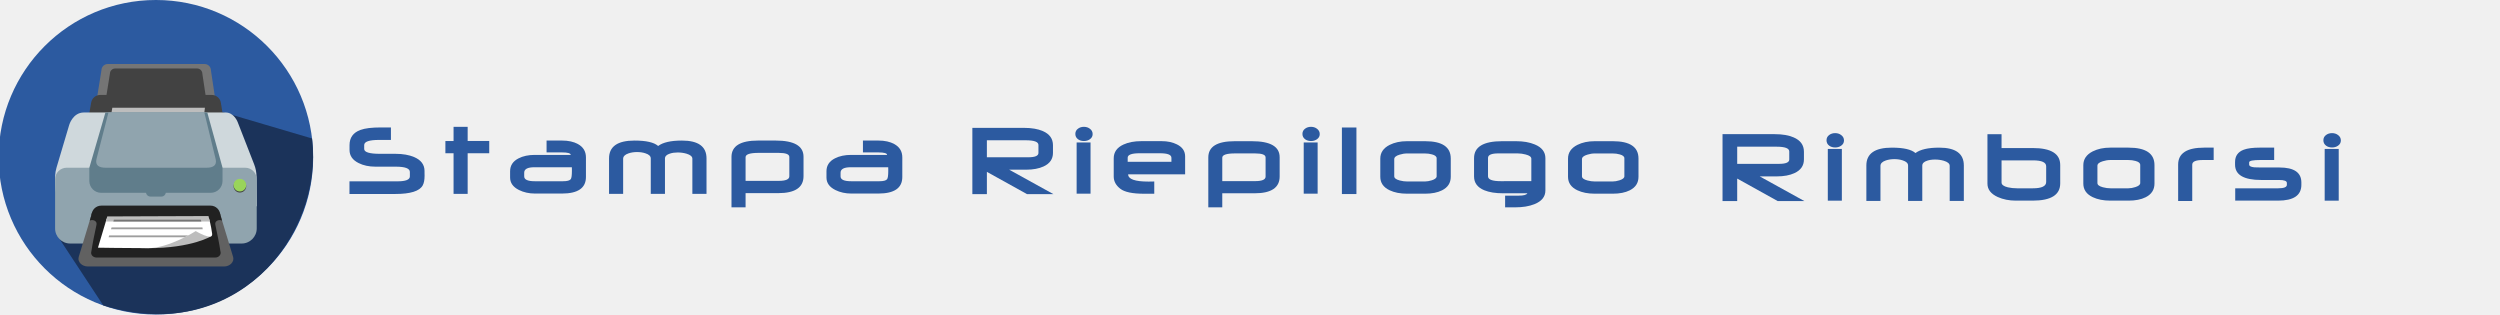
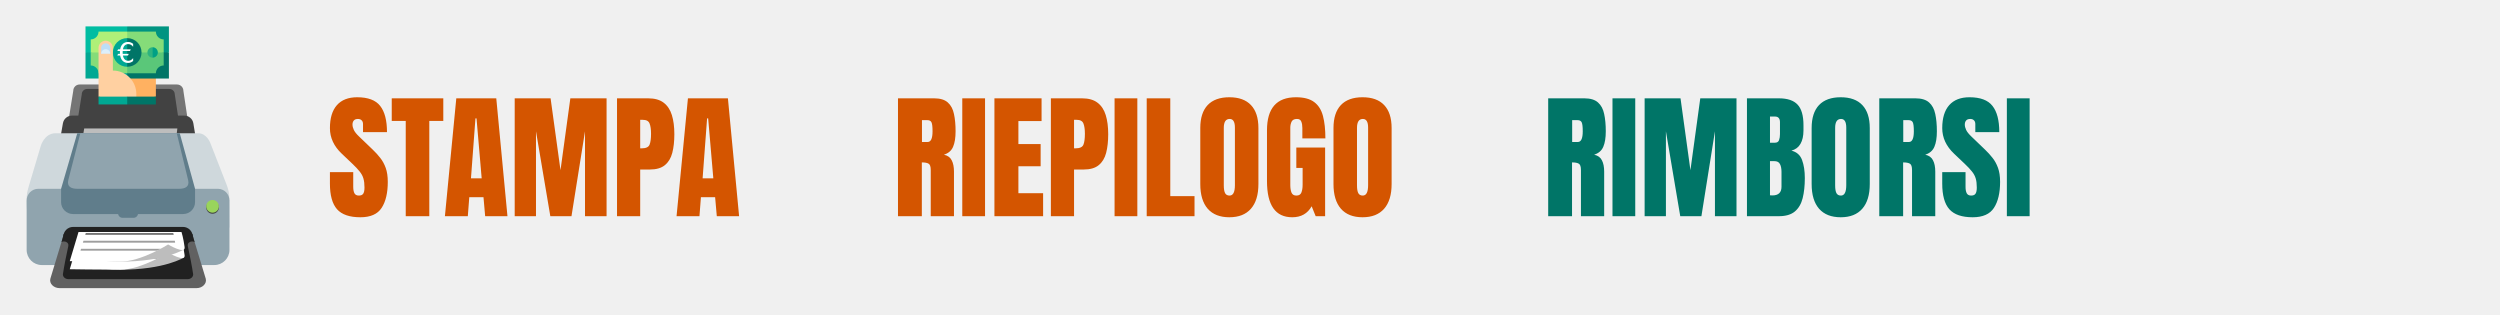
<svg xmlns="http://www.w3.org/2000/svg" version="1.1" id="Layer_1" x="0px" y="0px" viewBox="0 0 620 78" xml:space="preserve" width="620" height="78">
  <defs id="defs53">










	
	






		
		
		
	
	
	
</defs>
  <g id="g20">
</g>
  <g id="g22">
</g>
  <g id="g24">
</g>
  <g id="g26">
</g>
  <g id="g28">
</g>
  <g id="g30">
</g>
  <g id="g32">
</g>
  <g id="g34">
</g>
  <g id="g36">
</g>
  <g id="g38">
</g>
  <g id="g40">
</g>
  <g id="g42">
</g>
  <g id="g44">
</g>
  <g id="g46">
</g>
  <g id="g48">
</g>
  <g id="g20-0" transform="translate(-244.0268,19.04047)">
</g>
  <g id="g22-6" transform="translate(-244.0268,19.04047)">
</g>
  <g id="g24-1" transform="translate(-244.0268,19.04047)">
</g>
  <g id="g26-5" transform="translate(-244.0268,19.04047)">
</g>
  <g id="g28-5" transform="translate(-244.0268,19.04047)">
</g>
  <g id="g30-4" transform="translate(-244.0268,19.04047)">
</g>
  <g id="g32-7" transform="translate(-244.0268,19.04047)">
</g>
  <g id="g34-6" transform="translate(-244.0268,19.04047)">
</g>
  <g id="g36-5" transform="translate(-244.0268,19.04047)">
</g>
  <g id="g38-6" transform="translate(-244.0268,19.04047)">
</g>
  <g id="g40-9" transform="translate(-244.0268,19.04047)">
</g>
  <g id="g42-3" transform="translate(-244.0268,19.04047)">
</g>
  <g id="g44-7" transform="translate(-244.0268,19.04047)">
</g>
  <g id="g46-4" transform="translate(-244.0268,19.04047)">
</g>
  <g id="g48-5" transform="translate(-244.0268,19.04047)">
</g>
  <g id="g714" transform="translate(-894.2812,-113.6921)">
</g>
  <g id="g716" transform="translate(-894.2812,-113.6921)">
</g>
  <g id="g718" transform="translate(-894.2812,-113.6921)">
</g>
  <g id="g720" transform="translate(-894.2812,-113.6921)">
</g>
  <g id="g722" transform="translate(-894.2812,-113.6921)">
</g>
  <g id="g724" transform="translate(-894.2812,-113.6921)">
</g>
  <g id="g726" transform="translate(-894.2812,-113.6921)">
</g>
  <g id="g728" transform="translate(-894.2812,-113.6921)">
</g>
  <g id="g730" transform="translate(-894.2812,-113.6921)">
</g>
  <g id="g732" transform="translate(-894.2812,-113.6921)">
</g>
  <g id="g734" transform="translate(-894.2812,-113.6921)">
</g>
  <g id="g736" transform="translate(-894.2812,-113.6921)">
</g>
  <g id="g738" transform="translate(-894.2812,-113.6921)">
</g>
  <g id="g740" transform="translate(-894.2812,-113.6921)">
</g>
  <g id="g742" transform="translate(-894.2812,-113.6921)">
</g>
  <g id="g1601" transform="matrix(0.2206204,0,0,0.2206204,-168.8953,20.19844)">
</g>
  <g id="g1603" transform="matrix(0.2206204,0,0,0.2206204,-168.8953,20.19844)">
</g>
  <g id="g1605" transform="matrix(0.2206204,0,0,0.2206204,-168.8953,20.19844)">
</g>
  <g id="g1607" transform="matrix(0.2206204,0,0,0.2206204,-168.8953,20.19844)">
</g>
  <g id="g1609" transform="matrix(0.2206204,0,0,0.2206204,-168.8953,20.19844)">
</g>
  <g id="g1611" transform="matrix(0.2206204,0,0,0.2206204,-168.8953,20.19844)">
</g>
  <g id="g1613" transform="matrix(0.2206204,0,0,0.2206204,-168.8953,20.19844)">
</g>
  <g id="g1615" transform="matrix(0.2206204,0,0,0.2206204,-168.8953,20.19844)">
</g>
  <g id="g1617" transform="matrix(0.2206204,0,0,0.2206204,-168.8953,20.19844)">
</g>
  <g id="g1619" transform="matrix(0.2206204,0,0,0.2206204,-168.8953,20.19844)">
</g>
  <g id="g1621" transform="matrix(0.2206204,0,0,0.2206204,-168.8953,20.19844)">
</g>
  <g id="g1623" transform="matrix(0.2206204,0,0,0.2206204,-168.8953,20.19844)">
</g>
  <g id="g1625" transform="matrix(0.2206204,0,0,0.2206204,-168.8953,20.19844)">
</g>
  <g id="g1627" transform="matrix(0.2206204,0,0,0.2206204,-168.8953,20.19844)">
</g>
  <g id="g1629" transform="matrix(0.2206204,0,0,0.2206204,-168.8953,20.19844)">
</g>
-   <g id="g780" transform="matrix(1.415221,0,0,1.415221,362.3379,-141.2475)">
-     <path d="m 60.16,135.037 h -4.676 l -7.091,-3.938 v 3.938 h -2.57 v -11.721 h 9.133 q 2.023,0 3.327,0.565 1.805,0.775 1.805,2.516 v 1.34 q 0,1.641 -1.659,2.406 -1.24,0.574 -3.099,0.574 h -2.99 z m -2.643,-7.283 v -1.404 q 0,-0.839 -2.251,-0.839 h -6.872 v 3.008 h 7.328 q 1.796,0 1.796,-0.766 z" id="path1321" style="font-size:18.667px;font-family:Neuropolitical;-inkscape-font-specification:Neuropolitical;letter-spacing:3px;fill:#2c5aa0;stroke-width:2;stroke-linecap:round;stroke-linejoin:round" />
-     <path d="m 67.107,124.419 q 0,0.574 -0.501,0.921 -0.438,0.31 -1.039,0.31 -0.611,0 -1.039,-0.31 -0.483,-0.355 -0.483,-0.948 0,-0.592 0.483,-0.939 0.428,-0.319 1.039,-0.319 0.602,0 1.048,0.337 0.492,0.365 0.492,0.948 z m -0.374,10.546 h -2.461 v -9.06 h 2.461 z" id="path1318" style="font-size:18.667px;font-family:Neuropolitical;-inkscape-font-specification:Neuropolitical;letter-spacing:3px;fill:#2c5aa0;stroke-width:2;stroke-linecap:round;stroke-linejoin:round" />
-     <path d="m 88.108,135.019 h -2.479 v -6.161 q 0,-0.574 -1.039,-0.884 -0.738,-0.21 -1.531,-0.21 -0.784,0 -1.376,0.201 -0.857,0.273 -0.857,0.866 v 6.189 h -2.488 v -6.207 q 0,-0.602 -0.939,-0.902 -0.665,-0.219 -1.458,-0.219 -0.82,0 -1.495,0.228 -0.948,0.319 -0.948,0.957 v 6.143 h -2.47 v -6.216 q 0,-3.126 4.466,-3.126 3.063,0 4.138,0.948 1.267,-0.948 4.165,-0.948 4.311,0 4.311,3.126 z" id="path1315" style="font-size:18.667px;font-family:Neuropolitical;-inkscape-font-specification:Neuropolitical;letter-spacing:3px;fill:#2c5aa0;stroke-width:2;stroke-linecap:round;stroke-linejoin:round" />
-     <path d="m 104.999,131.938 q 0,3.026 -4.822,3.026 h -2.953 q -1.759,0 -3.163,-0.629 -1.814,-0.82 -1.814,-2.352 v -8.659 h 2.47 v 2.424 h 5.46 q 4.822,0 4.822,2.98 z m -2.461,-0.246 v -2.744 q 0,-1.039 -2.324,-1.039 h -5.496 v 3.883 q 0,0.574 1.103,0.839 0.738,0.173 1.632,0.173 h 2.744 q 2.342,0 2.342,-1.112 z" id="path1312" style="font-size:18.667px;font-family:Neuropolitical;-inkscape-font-specification:Neuropolitical;letter-spacing:3px;fill:#2c5aa0;stroke-width:2;stroke-linecap:round;stroke-linejoin:round" />
-     <path d="m 121.516,131.975 q 0,1.622 -1.549,2.397 -1.185,0.592 -2.99,0.592 h -3.199 q -1.805,0 -3.072,-0.602 -1.659,-0.784 -1.659,-2.388 v -3.217 q 0,-1.586 1.65,-2.424 1.303,-0.656 3.072,-0.656 h 3.208 q 4.539,0 4.539,3.063 z m -2.497,-0.091 v -3.181 q 0,-0.474 -0.829,-0.693 -0.574,-0.164 -1.267,-0.164 h -3.126 q -0.665,0 -1.349,0.219 -0.93,0.283 -0.93,0.784 v 3.035 q 0,0.483 0.957,0.738 0.684,0.182 1.331,0.182 h 3.126 q 0.565,0 1.23,-0.21 0.857,-0.273 0.857,-0.711 z" id="path1309" style="font-size:18.667px;font-family:Neuropolitical;-inkscape-font-specification:Neuropolitical;letter-spacing:3px;fill:#2c5aa0;stroke-width:2;stroke-linecap:round;stroke-linejoin:round" />
-     <path d="m 131.889,127.846 h -1.896 q -1.859,0 -1.859,0.811 v 6.371 h -2.47 v -6.371 q 0,-2.98 4.557,-2.98 h 1.668 z" id="path1306" style="font-size:18.667px;font-family:Neuropolitical;-inkscape-font-specification:Neuropolitical;letter-spacing:3px;fill:#2c5aa0;stroke-width:2;stroke-linecap:round;stroke-linejoin:round" />
-     <path d="m 147.258,132.193 q 0,2.771 -4.083,2.771 h -7.51 v -2.16 h 7.52 q 1.531,0 1.531,-0.611 v -0.328 q 0,-0.52 -1.367,-0.52 h -3.126 q -4.585,0 -4.585,-2.68 v -0.474 q 0,-1.577 1.522,-2.151 0.957,-0.365 2.853,-0.365 h 2.479 v 2.169 h -2.397 q -1.987,0 -1.987,0.41 v 0.392 q 0,0.392 0.911,0.483 0.246,0.027 1.212,0.027 h 3.19 q 3.837,0 3.837,2.634 z" id="path1303" style="font-size:18.667px;font-family:Neuropolitical;-inkscape-font-specification:Neuropolitical;letter-spacing:3px;fill:#2c5aa0;stroke-width:2;stroke-linecap:round;stroke-linejoin:round" />
-     <path d="m 154.177,124.419 q 0,0.574 -0.501,0.921 -0.438,0.31 -1.039,0.31 -0.611,0 -1.039,-0.31 -0.483,-0.355 -0.483,-0.948 0,-0.592 0.483,-0.939 0.428,-0.319 1.039,-0.319 0.602,0 1.048,0.337 0.492,0.365 0.492,0.948 z m -0.374,10.546 h -2.461 v -9.06 h 2.461 z" id="path1300" style="font-size:18.667px;font-family:Neuropolitical;-inkscape-font-specification:Neuropolitical;letter-spacing:3px;fill:#2c5aa0;stroke-width:2;stroke-linecap:round;stroke-linejoin:round" />
+   <path d="M 383.951,53.615 V 24.385 h 8.968 q 2.242,0 3.388,1.03 1.146,1.013 1.528,2.857 0.399,1.827 0.399,4.302 0,2.392 -0.615,3.82 -0.598,1.428 -2.275,1.976 1.378,0.282 1.927,1.378 0.565,1.08 0.565,2.807 v 11.061 h -5.763 V 42.172 q 0,-1.279 -0.531,-1.578 -0.515,-0.316 -1.677,-0.316 v 13.336 z m 5.946,-18.402 h 1.412 q 1.212,0 1.212,-2.641 0,-1.711 -0.266,-2.242 -0.266,-0.531 -0.996,-0.531 h -1.362 z m 9.998,18.402 V 24.385 h 5.647 v 29.231 z m 7.972,0 V 24.385 h 8.902 l 2.458,17.821 2.441,-17.821 h 8.985 v 29.231 h -5.348 V 32.556 l -3.355,21.059 h -5.248 l -3.554,-21.059 v 21.059 z m 25.377,0 V 24.385 h 7.922 q 3.189,0 4.634,1.561 1.462,1.545 1.462,5.115 v 1.279 q 0,2.059 -0.747,3.338 -0.731,1.279 -2.242,1.677 1.976,0.498 2.641,2.342 0.681,1.827 0.681,4.468 0,2.84 -0.531,4.966 -0.531,2.126 -1.927,3.305 -1.395,1.179 -3.969,1.179 z m 5.713,-18.219 h 1.196 q 0.814,0 1.046,-0.631 0.233,-0.631 0.233,-1.511 v -2.94 q 0,-1.412 -1.246,-1.412 h -1.229 z m 0.581,13.071 q 2.275,0 2.275,-2.159 v -3.654 q 0,-1.246 -0.382,-1.96 -0.365,-0.731 -1.395,-0.731 h -1.08 v 8.47 q 0.365,0.033 0.581,0.033 z m 16.957,5.414 q -3.504,0 -5.364,-2.109 -1.844,-2.126 -1.844,-6.128 v -13.884 q 0,-3.753 1.827,-5.697 1.844,-1.943 5.381,-1.943 3.538,0 5.364,1.943 1.843,1.943 1.843,5.697 v 13.884 q 0,4.003 -1.86,6.128 -1.844,2.109 -5.348,2.109 z m 0.05,-5.381 q 1.329,0 1.329,-2.574 V 31.659 q 0,-2.159 -1.295,-2.159 -1.462,0 -1.462,2.209 V 45.959 q 0,1.362 0.332,1.96 0.332,0.581 1.096,0.581 z m 9.517,5.115 V 24.385 h 8.968 q 2.242,0 3.388,1.03 1.146,1.013 1.528,2.857 0.399,1.827 0.399,4.302 0,2.392 -0.615,3.82 -0.598,1.428 -2.275,1.976 1.378,0.282 1.927,1.378 0.565,1.08 0.565,2.807 v 11.061 h -5.763 V 42.172 q 0,-1.279 -0.531,-1.578 -0.515,-0.316 -1.677,-0.316 v 13.336 z m 5.946,-18.402 h 1.412 q 1.212,0 1.212,-2.641 0,-1.711 -0.266,-2.242 -0.266,-0.531 -0.997,-0.531 h -1.362 z m 17.206,18.668 q -4.003,0 -5.78,-1.993 -1.76,-1.993 -1.76,-6.344 v -2.857 h 5.78 v 3.654 q 0,1.013 0.299,1.594 0.316,0.565 1.08,0.565 0.797,0 1.096,-0.465 0.316,-0.465 0.316,-1.528 0,-1.345 -0.266,-2.242 -0.266,-0.913 -0.93,-1.727 -0.648,-0.83 -1.81,-1.927 l -2.624,-2.491 q -2.94,-2.774 -2.94,-6.344 0,-3.737 1.727,-5.697 1.744,-1.96 5.032,-1.96 4.019,0 5.697,2.142 1.694,2.142 1.694,6.51 h -5.946 v -2.01 q 0,-0.598 -0.349,-0.93 -0.332,-0.332 -0.913,-0.332 -0.698,0 -1.03,0.399 -0.316,0.382 -0.316,0.996 0,0.615 0.332,1.329 0.332,0.714 1.312,1.644 l 3.371,3.239 q 1.013,0.963 1.86,2.043 0.847,1.063 1.362,2.491 0.515,1.412 0.515,3.455 0,4.119 -1.528,6.461 -1.511,2.325 -5.281,2.325 z m 8.487,-0.266 V 24.385 h 5.647 v 29.231 z" id="path1" style="font-size:46.748px;font-family:Anton;-inkscape-font-specification:Anton;letter-spacing:0px;fill:#007567;stroke-width:2.834" aria-label="RIMBORSI" />
+   <path d="M 47.39,35.245 H 16.124 l 2.044,-12.718 c 0,-0.867 0.703,-1.574 1.574,-1.574 h 24.164 c 0.867,0 1.574,0.703 1.574,1.574 z" fill="#757575" id="path1533-4" style="stroke-width:0.456" />
+   <path d="M 44.959,34.132 H 18.555 L 20.28,23.389 c 0,-0.734 0.593,-1.327 1.327,-1.327 h 20.409 c 0.734,0 1.327,0.593 1.327,1.327 z" fill="#424242" id="path1535-7" style="stroke-width:0.456" />
+   <path d="M 45.689,28.663 H 17.875 c -1.122,0 -2.08,0.807 -2.272,1.911 l -0.817,4.69 h 33.931 l -0.762,-4.667 c -0.173,-1.118 -1.14,-1.934 -2.267,-1.934 z" fill="#424242" id="path1537-8" style="stroke-width:0.456" />
+   <path d="m 20.731,32.691 h 23.124 c 0,0 1.227,-8.211 -0.812,-15.724 H 19.919 c 1.515,7.057 0.812,15.724 0.812,15.724 z" fill="url(#IconifyId17ecdb2904d178eab19788)" id="path1544-6" style="stroke-width:0.456" />
+   <path fill="#bdbdbd" d="m 20.357,34.89 23.288,-0.292 0.338,-2.742 H 20.886 Z" id="path1546-3" style="stroke-width:0.456" />
+   <path d="M 56.92,56.43 H 9.35 c -2.555,0 -2.86,-4.662 -2.733,-7.614 0.032,-0.693 0.151,-1.373 0.351,-2.039 L 10.12,36.171 c 0,0 0.88,-3.129 3.672,-3.129 H 49.133 c 2.158,0 3.029,2.422 3.029,2.422 l 4.106,10.519 c 0.383,0.985 0.588,2.035 0.593,3.097 z" fill="#cfd8dc" id="path1548-7" style="stroke-width:0.456" />
+   <path d="M 53.147,65.732 H 10.367 c -2.076,0 -3.759,-1.683 -3.759,-3.759 V 49.711 c 0,-1.597 1.296,-2.892 2.892,-2.892 H 54.014 c 1.597,0 2.892,1.296 2.892,2.892 V 61.973 c 0,2.076 -1.683,3.759 -3.759,3.759 z" fill="#90a4ae" id="path1550-7" style="stroke-width:0.456" />
+   <path d="M 44.576,33.042 H 19.162 l -4.014,13.777 v 3.312 c 0,1.629 1.323,2.951 2.951,2.951 h 27.325 c 1.629,0 2.951,-1.323 2.951,-2.951 v -3.312 z" fill="#607d8b" id="path1552-2" style="stroke-width:0.456" />
+   <path d="M 16.94,44.638 19.919,33.042 h 23.917 l 2.824,11.633 c 0.379,1.624 -0.725,2.144 -2.231,2.144 H 19.162 c -1.519,0 -2.623,-0.543 -2.222,-2.181 z" fill="#90a4ae" id="path1554-3" style="stroke-width:0.456" />
+   <circle cx="52.709" cy="51.44" r="1.574" fill="#424242" id="circle1556-7" style="stroke-width:0.456" />
+   <circle cx="52.709" cy="51.171" r="1.574" fill="#99d45b" id="circle1558-2" style="stroke-width:0.456" />
+   <path d="M 51.026,69.117 47.664,58.036 H 15.85 L 12.488,69.117 c -0.324,1.186 0.821,2.34 2.285,2.34 h 33.972 c 1.46,0.004 2.609,-1.15 2.281,-2.34 z" fill="#616161" id="path1560-5" style="stroke-width:0.456" />
+   <path d="m 46.583,61.07 c -0.169,-0.821 0.497,-1.072 0.721,-1.14 0.525,-0.164 0.958,0.096 0.958,0.096 L 47.696,58.036 H 15.818 l -0.566,1.989 c 0,0 0.433,-0.26 0.958,-0.096 0.224,0.068 0.89,0.319 0.721,1.14 -0.146,0.716 -0.73,3.503 -0.73,3.503 -0.251,1.145 -0.401,2.313 -0.607,3.467 0,0.657 0.602,1.186 1.346,1.186 h 29.624 c 0.744,0 1.346,-0.529 1.346,-1.186 -0.201,-1.154 -0.356,-2.322 -0.607,-3.467 0.004,0 -0.575,-2.787 -0.721,-3.503 z" fill="#212121" id="path1562-3" style="stroke-width:0.456" />
+   <path d="m 27.834,63.414 c 0,0 -9.146,3.476 1.957,3.476 11.103,0 15.852,-3.043 15.852,-3.043 l -2.568,-2.491 -12.805,1.191 z" fill="#bdbdbd" id="path1564-7" style="stroke-width:0.456" />
+   <path d="M 45.014,59.537 H 19.472 l -2.171,7.23 c 0,0 7.249,0.119 12.495,0.119 5.246,0 11.893,-4.261 11.893,-4.261 0,0 4.338,2.591 4.096,0.666 -0.283,-2.199 -0.771,-3.754 -0.771,-3.754 z" fill="#ffffff" id="path1566-6" style="stroke-width:0.456" />
+   <path fill="#bdbdbd" d="m 45.21,60.244 -0.342,-1.369 -25.249,0.096 -0.351,1.273 z" id="path1568-8" style="stroke-width:0.456" />
+   <path fill="#9e9e9e" d="M 39.827,63.702 H 20.097 l -0.141,0.47 h 18.941 z" id="path1570-1" style="stroke-width:0.456" />
+   <path d="m 20.695,61.708 -0.141,0.47 h 22.877 c -0.023,-0.16 -0.046,-0.319 -0.068,-0.47 z" fill="#9e9e9e" id="path1572-3" style="stroke-width:0.456" />
+   <path d="M 42.97,59.783 H 21.274 l -0.141,0.47 h 21.951 c -0.041,-0.178 -0.078,-0.333 -0.114,-0.47 z" fill="#757575" id="path1574-6" style="stroke-width:0.456" />
+   <path d="m 33.107,54.022 h -2.701 c -0.62,0 -1.127,-0.502 -1.127,-1.127 v -0.182 c 0,-0.62 0.502,-1.127 1.127,-1.127 h 2.701 c 0.62,0 1.127,0.502 1.127,1.127 v 0.182 c 0,0.625 -0.506,1.127 -1.127,1.127 z" fill="#607d8b" id="path1576-4" style="stroke-width:0.456" />
+   <path d="M 45.383,56.275 H 18.131 c -1.341,0 -2.427,1.086 -2.427,2.427 h 32.101 c 0.004,-1.341 -1.086,-2.427 -2.422,-2.427 z" fill="#212121" id="path1578-0" style="stroke-width:0.456" />
+   <polygon style="fill:#ffb161;fill-opacity:1" points="378.435,272.7 256,272.7 232.626,439.657 378.435,411.27 " id="polygon1555-9" transform="matrix(0.05807037,0,0,0.05807037,16.6817,0.07974083)" />
+   <polygon style="fill:#007567;fill-opacity:1" points="256,333.913 222.609,155.826 434.087,222.609 434.087,333.913 " id="polygon1557-9" transform="matrix(0.05807037,0,0,0.05807037,16.6817,0.07974083)" />
+   <polygon style="fill:#009481;fill-opacity:1" points="222.609,222.609 256,111.304 434.087,111.304 434.087,222.609 " id="polygon1559-4" transform="matrix(0.05807037,0,0,0.05807037,16.6817,0.07974083)" />
+   <path style="fill:#5ac779;stroke-width:0.058" d="m 38.658,18.177 h -7.11 l -1.939,-7.756 10.988,2.585 v 3.232 c -1.071,0 -1.939,0.868 -1.939,1.939 z" id="path1561-9" />
+   <path style="fill:#85dc79;stroke-width:0.058" d="m 40.597,13.007 h -10.988 L 31.548,7.836 h 7.11 c 0,1.071 0.868,1.939 1.939,1.939 z" id="path1563-8" />
+   <polygon style="fill:#00a893;fill-opacity:1" points="256,333.913 256,311.652 222.609,155.826 77.913,222.609 77.913,333.913 " id="polygon1565-1" transform="matrix(0.05807037,0,0,0.05807037,16.6817,0.07974083)" />
+   <polygon style="fill:#00bda2;fill-opacity:1" points="233.739,222.609 256,133.565 256,111.304 77.913,111.304 77.913,222.609 " id="polygon1567-6" transform="matrix(0.05807037,0,0,0.05807037,16.6817,0.07974083)" />
+   <path style="fill:#85dc79;stroke-width:0.058" d="m 24.438,18.177 h 7.11 v -7.756 l -9.049,2.585 v 3.232 c 1.071,0 1.939,0.868 1.939,1.939 z" id="path1569-3" />
+   <path style="fill:#aff078;stroke-width:0.058" d="m 22.499,13.007 h 9.049 V 7.836 h -7.11 c 0,1.071 -0.868,1.939 -1.939,1.939 z" id="path1571-9" />
+   <path style="fill:#007567;fill-opacity:1;stroke-width:0.058" d="m 31.548,9.452 -2.009,3.555 2.009,3.555 c 1.963,0 3.555,-1.592 3.555,-3.555 0,-1.963 -1.592,-3.555 -3.555,-3.555 z" id="path1573-3" />
+   <path style="fill:#00a893;fill-opacity:1;stroke-width:0.058" d="m 27.993,13.007 c 0,1.963 1.592,3.555 3.555,3.555 V 9.452 c -1.963,0 -3.555,1.592 -3.555,3.555 z" id="path1575-3" />
+   <path style="fill:#ffd0a1;fill-opacity:1;stroke-width:0.058" d="m 27.993,17.499 c 0,-2.813 0,-5.623 0,-5.623 0,-0.981 -0.796,-1.777 -1.777,-1.777 -0.981,0 -1.777,0.796 -1.777,1.777 v 12.087 l 9.372,1.812 v -2.459 c 5.9e-5,-3.213 -2.604,-5.817 -5.817,-5.817 z" id="path1577-4" />
+   <path style="fill:#bcdef7;stroke-width:0.058" d="m 25.084,11.853 v 1.477 l 1.131,-0.369 1.131,0.369 v -1.478 c 0,-0.61 -0.507,-1.107 -1.131,-1.107 -0.624,0 -1.131,0.497 -1.131,1.108 z" id="path1579-6" />
+   <path style="fill:#ddeffb;stroke-width:0.058" d="m 25.084,13.33 2.262,-6.28e-4 c 0,-0.623 -0.507,-1.13 -1.131,-1.13 -0.624,0 -1.131,0.507 -1.131,1.131 z" id="path1581-1" />
+   <polygon style="fill:#007567;fill-opacity:1" points="256,411.27 232.626,427.965 256,444.661 378.435,444.661 378.435,411.27 " id="polygon1587-5" transform="matrix(0.05807037,0,0,0.05807037,16.6817,0.07974083)" />
+   <rect x="24.438" y="23.962" style="fill:#00a893;fill-opacity:1;stroke-width:0.058" width="7.11" height="1.939" id="rect1591-6" />
+   <path style="fill:#00a085;stroke-width:0.058" d="m 37.85,11.714 -0.731,1.293 0.731,1.293 c 0.714,0 1.293,-0.579 1.293,-1.293 0,-0.714 -0.579,-1.293 -1.293,-1.293 z" id="path1593-1" />
+   <path style="fill:#2db37f;stroke-width:0.058" d="m 36.557,13.007 c 0,0.714 0.579,1.293 1.293,1.293 v -2.585 c -0.714,0 -1.293,0.579 -1.293,1.293 z" id="path1595-7" />
+   <g aria-label="€" id="text1961-2" style="font-size:18.667px;font-family:Neuropolitical;-inkscape-font-specification:Neuropolitical;fill:#ffffff;stroke-width:2;stroke-linecap:round;stroke-linejoin:round" transform="matrix(0.369342,0,0,0.369342,-4.877929,-4.267103)">
+     <path d="m 102.612,41.004 v 1.941 q -0.829,-0.957 -1.604,-1.367 -0.766,-0.41 -1.695,-0.41 -1.431,0 -2.352,0.911 -0.921,0.911 -1.212,2.616 h 5.259 l -0.501,1.121 h -4.904 q -0.018,0.219 -0.027,0.428 0,0.21 0,0.529 0,0.292 0,0.501 0.009,0.21 0.027,0.428 h 4.065 l -0.51,1.121 h -3.409 q 0.292,1.704 1.212,2.625 0.921,0.921 2.352,0.921 0.93,0 1.695,-0.41 0.775,-0.41 1.604,-1.367 v 1.923 q -0.811,0.656 -1.659,0.984 -0.839,0.328 -1.714,0.328 -2.16,0 -3.573,-1.322 -1.404,-1.322 -1.768,-3.682 h -1.923 l 0.501,-1.121 h 1.267 q 0,-0.21 -0.009,-0.419 0,-0.219 0,-0.51 0,-0.319 0,-0.529 0.009,-0.219 0.009,-0.428 h -1.768 l 0.501,-1.121 h 1.422 q 0.365,-2.342 1.777,-3.664 1.413,-1.322 3.564,-1.322 0.893,0 1.732,0.328 0.848,0.319 1.641,0.966 z" id="path2071-2" />
  </g>
-   <g id="g1418" transform="matrix(1.415227,0,0,1.415227,-21.30708,-24.03213)">
-     <path d="m 89.458,47.755 q 0,1.121 -0.328,1.714 -0.82,1.504 -4.813,1.504 h -8.021 v -2.215 h 8.395 q 2.188,0 2.188,-0.866 v -0.775 q 0,-0.93 -2.479,-0.93 h -3.564 q -1.677,0 -2.935,-0.629 -1.595,-0.793 -1.595,-2.297 v -0.839 q 0,-1.978 1.914,-2.671 1.176,-0.438 3.582,-0.438 h 1.759 v 2.188 h -2.069 q -2.616,0 -2.616,0.902 v 0.684 q 0,0.848 2.762,0.848 h 2.707 q 1.941,0 3.272,0.565 1.832,0.775 1.832,2.452 0,0.128 0,0.401 0.009,0.273 0.009,0.401 z" id="path1404" style="font-size:18.667px;font-family:Neuropolitical;-inkscape-font-specification:Neuropolitical;letter-spacing:3px;fill:#2c5aa0;stroke-width:2;stroke-linecap:round;stroke-linejoin:round" />
-     <path d="m 100.789,43.836 h -3.783 v 7.119 H 94.536 V 43.836 h -1.431 v -2.142 h 1.431 v -2.488 h 2.47 v 2.479 h 3.783 z" id="path1401" style="font-size:18.667px;font-family:Neuropolitical;-inkscape-font-specification:Neuropolitical;letter-spacing:3px;fill:#2c5aa0;stroke-width:2;stroke-linecap:round;stroke-linejoin:round" />
-     <path d="m 117.734,48.001 q 0,2.898 -4.211,2.898 h -4.703 q -1.568,0 -2.816,-0.62 -1.559,-0.775 -1.559,-2.188 v -1.112 q 0,-1.495 1.486,-2.251 1.167,-0.602 2.826,-0.602 h 6.307 q 0,-0.438 -1.54,-0.438 h -2.689 v -2.078 h 2.689 q 1.704,0 2.816,0.62 1.395,0.775 1.395,2.342 z m -2.461,-1.039 v -0.264 l -0.009,-0.41 h -6.553 q -1.796,0 -1.796,0.957 v 0.647 q 0,0.848 1.85,0.848 h 4.958 q 1.085,0 1.349,-0.365 0.201,-0.283 0.201,-1.413 z" id="path1398" style="font-size:18.667px;font-family:Neuropolitical;-inkscape-font-specification:Neuropolitical;letter-spacing:3px;fill:#2c5aa0;stroke-width:2;stroke-linecap:round;stroke-linejoin:round" />
-     <path d="m 138.863,50.954 h -2.479 v -6.161 q 0,-0.574 -1.039,-0.884 -0.738,-0.21 -1.531,-0.21 -0.784,0 -1.376,0.201 -0.857,0.273 -0.857,0.866 v 6.189 h -2.488 V 44.747 q 0,-0.602 -0.939,-0.902 -0.665,-0.219 -1.458,-0.219 -0.82,0 -1.495,0.228 -0.948,0.319 -0.948,0.957 v 6.143 h -2.47 v -6.216 q 0,-3.126 4.466,-3.126 3.062,0 4.138,0.948 1.267,-0.948 4.165,-0.948 4.311,0 4.311,3.126 z" id="path1395" style="font-size:18.667px;font-family:Neuropolitical;-inkscape-font-specification:Neuropolitical;letter-spacing:3px;fill:#2c5aa0;stroke-width:2;stroke-linecap:round;stroke-linejoin:round" />
-     <path d="m 155.863,47.846 q 0,2.98 -4.43,2.98 h -5.724 v 2.488 h -2.47 v -8.832 q 0,-2.871 4.667,-2.871 h 3.062 q 4.895,0 4.895,2.844 z m -2.488,0.027 v -3.391 q 0,-0.711 -1.869,-0.711 h -3.518 q -2.279,0 -2.279,0.757 v 4.147 h 5.806 q 1.859,0 1.859,-0.802 z" id="path1392" style="font-size:18.667px;font-family:Neuropolitical;-inkscape-font-specification:Neuropolitical;letter-spacing:3px;fill:#2c5aa0;stroke-width:2;stroke-linecap:round;stroke-linejoin:round" />
-     <path d="m 173.173,48.001 q 0,2.898 -4.211,2.898 h -4.703 q -1.568,0 -2.816,-0.62 -1.559,-0.775 -1.559,-2.188 v -1.112 q 0,-1.495 1.486,-2.251 1.167,-0.602 2.826,-0.602 h 6.307 q 0,-0.438 -1.54,-0.438 h -2.689 v -2.078 h 2.689 q 1.704,0 2.816,0.62 1.395,0.775 1.395,2.342 z m -2.461,-1.039 v -0.264 l -0.009,-0.41 h -6.553 q -1.796,0 -1.796,0.957 v 0.647 q 0,0.848 1.85,0.848 h 4.958 q 1.085,0 1.349,-0.365 0.201,-0.283 0.201,-1.413 z" id="path1389" style="font-size:18.667px;font-family:Neuropolitical;-inkscape-font-specification:Neuropolitical;letter-spacing:3px;fill:#2c5aa0;stroke-width:2;stroke-linecap:round;stroke-linejoin:round" />
-   </g>
-   <g id="g1777" transform="matrix(1.415221,0,0,1.415221,-21.30668,-25.59272)">
-     <circle style="fill:#2c5aa0;fill-opacity:1;stroke-width:0.108" cx="42.377" cy="45.641" r="27.558" id="circle2" />
-     <path style="fill:#1b335a;fill-opacity:1;stroke-width:0.108" d="M 69.738,42.352 54.024,37.716 C 40.901,49.335 47.957,63.773 25.292,59.663 l 7.864,11.947 c 22.834,7.087 38.618,-11.801 36.582,-29.258 z" id="path4" />
-     <g id="g1654" transform="matrix(1.268333,0,0,1.268333,41.25826,-44.39599)">
-       <g id="g1608" transform="matrix(0.2526643,0,0,0.2526643,-15.28842,54.81956)">
-         <path d="M 98.27,44.34 H 29.73 l 4.48,-27.88 c 0,-1.9 1.54,-3.45 3.45,-3.45 h 52.97 c 1.9,0 3.45,1.54 3.45,3.45 z" fill="#757575" id="path1533" />
-         <path d="M 92.94,41.9 H 35.06 l 3.78,-23.55 c 0,-1.61 1.3,-2.91 2.91,-2.91 h 44.74 c 1.61,0 2.91,1.3 2.91,2.91 z" fill="#424242" id="path1535" />
-         <path d="M 94.54,29.91 H 33.57 c -2.46,0 -4.56,1.77 -4.98,4.19 L 26.8,44.38 h 74.38 L 99.51,34.15 c -0.38,-2.45 -2.5,-4.24 -4.97,-4.24 z" fill="#424242" id="path1537" />
-         <path d="m 39.83,38.74 h 50.69 c 0,0 2.69,-18 -1.78,-34.47 H 38.05 c 3.32,15.47 1.78,34.47 1.78,34.47 z" fill="url(#IconifyId17ecdb2904d178eab19788)" id="path1544" />
-         <path fill="#bdbdbd" d="M 39.01,43.56 90.06,42.92 90.8,36.91 H 40.17 Z" id="path1546" />
-         <path d="M 119.16,90.78 H 14.88 c -5.6,0 -6.27,-10.22 -5.99,-16.69 0.07,-1.52 0.33,-3.01 0.77,-4.47 l 6.91,-23.25 c 0,0 1.93,-6.86 8.05,-6.86 h 77.47 c 4.73,0 6.64,5.31 6.64,5.31 l 9,23.06 c 0.84,2.16 1.29,4.46 1.3,6.79 z" fill="#cfd8dc" id="path1548" />
-         <path d="M 110.89,111.17 H 17.11 c -4.55,0 -8.24,-3.69 -8.24,-8.24 V 76.05 c 0,-3.5 2.84,-6.34 6.34,-6.34 h 97.58 c 3.5,0 6.34,2.84 6.34,6.34 v 26.88 c 0,4.55 -3.69,8.24 -8.24,8.24 z" fill="#90a4ae" id="path1550" />
-         <path d="M 92.1,39.51 H 36.39 l -8.8,30.2 v 7.26 c 0,3.57 2.9,6.47 6.47,6.47 h 59.9 c 3.57,0 6.47,-2.9 6.47,-6.47 v -7.26 z" fill="#607d8b" id="path1552" />
-         <path d="m 31.52,64.93 6.53,-25.42 h 52.43 l 6.19,25.5 c 0.83,3.56 -1.59,4.7 -4.89,4.7 H 36.39 c -3.33,0 -5.75,-1.19 -4.87,-4.78 z" fill="#90a4ae" id="path1554" />
-         <circle cx="109.93" cy="79.84" r="3.45" fill="#424242" id="circle1556" />
-         <circle cx="109.93" cy="79.25" r="3.45" fill="#99d45b" id="circle1558" />
-         <path d="M 106.24,118.59 98.87,94.3 H 29.13 l -7.37,24.29 c -0.71,2.6 1.8,5.13 5.01,5.13 h 74.47 c 3.2,0.01 5.72,-2.52 5,-5.13 z" fill="#616161" id="path1560" />
-         <path d="m 96.5,100.95 c -0.37,-1.8 1.09,-2.35 1.58,-2.5 1.15,-0.36 2.1,0.21 2.1,0.21 L 98.94,94.3 H 29.06 l -1.24,4.36 c 0,0 0.95,-0.57 2.1,-0.21 0.49,0.15 1.95,0.7 1.58,2.5 -0.32,1.57 -1.6,7.68 -1.6,7.68 -0.55,2.51 -0.88,5.07 -1.33,7.6 0,1.44 1.32,2.6 2.95,2.6 h 64.94 c 1.63,0 2.95,-1.16 2.95,-2.6 -0.44,-2.53 -0.78,-5.09 -1.33,-7.6 0.01,0 -1.26,-6.11 -1.58,-7.68 z" fill="#212121" id="path1562" />
-         <path d="m 55.4,106.09 c 0,0 -20.05,7.62 4.29,7.62 24.34,0 34.75,-6.67 34.75,-6.67 l -5.63,-5.46 -28.07,2.61 z" fill="#bdbdbd" id="path1564" />
-         <path d="M 93.06,97.59 H 37.07 l -4.76,15.85 c 0,0 15.89,0.26 27.39,0.26 11.5,0 26.07,-9.34 26.07,-9.34 0,0 9.51,5.68 8.98,1.46 -0.62,-4.82 -1.69,-8.23 -1.69,-8.23 z" fill="#ffffff" id="path1566" />
-         <path fill="#bdbdbd" d="m 93.49,99.14 -0.75,-3 -55.35,0.21 -0.77,2.79 z" id="path1568" />
-         <path fill="#9e9e9e" d="M 81.69,106.72 H 38.44 l -0.31,1.03 h 41.52 z" id="path1570" />
-         <path d="m 39.75,102.35 -0.31,1.03 h 50.15 c -0.05,-0.35 -0.1,-0.7 -0.15,-1.03 z" fill="#9e9e9e" id="path1572" />
-         <path d="M 88.58,98.13 H 41.02 l -0.31,1.03 h 48.12 c -0.09,-0.39 -0.17,-0.73 -0.25,-1.03 z" fill="#757575" id="path1574" />
-         <path d="m 66.96,85.5 h -5.92 c -1.36,0 -2.47,-1.1 -2.47,-2.47 v -0.4 c 0,-1.36 1.1,-2.47 2.47,-2.47 h 5.92 c 1.36,0 2.47,1.1 2.47,2.47 v 0.4 c 0,1.37 -1.11,2.47 -2.47,2.47 z" fill="#607d8b" id="path1576" />
-         <path d="M 93.87,90.44 H 34.13 c -2.94,0 -5.32,2.38 -5.32,5.32 h 70.37 c 0.01,-2.94 -2.38,-5.32 -5.31,-5.32 z" fill="#212121" id="path1578" />
-       </g>
-     </g>
-   </g>
-   <g id="g948" transform="translate(-103.2693,111.0227)">
-     <path d="m 364.509,-62.885 h -6.554 l -9.939,-5.519 v 5.519 h -3.603 v -16.429 h 12.801 q 2.836,0 4.663,0.792 2.53,1.086 2.53,3.526 v 1.878 q 0,2.3 -2.325,3.373 -1.737,0.805 -4.344,0.805 h -4.19 z m -3.705,-10.208 v -1.967 q 0,-1.175 -3.156,-1.175 h -9.633 v 4.216 h 10.271 q 2.517,0 2.517,-1.073 z" id="path911" style="font-size:26.164px;font-family:Neuropolitical;-inkscape-font-specification:Neuropolitical;letter-spacing:4.205px;fill:#2c5aa0;stroke-width:2.803;stroke-linecap:round;stroke-linejoin:round" />
-     <path d="m 374.246,-77.769 q 0,0.805 -0.703,1.29 -0.613,0.434 -1.456,0.434 -0.856,0 -1.456,-0.434 -0.677,-0.498 -0.677,-1.329 0,-0.83 0.677,-1.316 0.6,-0.447 1.456,-0.447 0.843,0 1.469,0.473 0.69,0.511 0.69,1.329 z m -0.524,14.781 h -3.449 V -75.686 h 3.449 z" id="path913" style="font-size:26.164px;font-family:Neuropolitical;-inkscape-font-specification:Neuropolitical;letter-spacing:4.205px;fill:#2c5aa0;stroke-width:2.803;stroke-linecap:round;stroke-linejoin:round" />
-     <path d="m 397.18,-67.791 h -14.13 q 0,1.801 5.072,1.801 0.332,0 0.805,-0.013 0.473,-0.013 0.6,-0.013 v 3.041 h -2.517 q -4.305,0 -5.889,-1.226 -1.648,-1.265 -1.648,-3.041 v -4.51 q 0,-2.312 2.415,-3.424 1.814,-0.843 4.433,-0.843 h 5.034 q 2.197,0 3.794,0.805 2.031,1.009 2.031,2.977 z m -3.398,-3.104 v -0.996 q 0,-1.124 -2.836,-1.124 h -5.034 q -2.977,0 -2.977,1.099 v 1.022 z" id="path915" style="font-size:26.164px;font-family:Neuropolitical;-inkscape-font-specification:Neuropolitical;letter-spacing:4.205px;fill:#2c5aa0;stroke-width:2.803;stroke-linecap:round;stroke-linejoin:round" />
-     <path d="m 420.624,-67.267 q 0,4.178 -6.209,4.178 h -8.023 v 3.488 h -3.462 v -12.379 q 0,-4.024 6.541,-4.024 h 4.293 q 6.86,0 6.86,3.986 z m -3.488,0.038 v -4.752 q 0,-0.996 -2.619,-0.996 h -4.931 q -3.194,0 -3.194,1.06 v 5.813 h 8.138 q 2.606,0 2.606,-1.124 z" id="path917" style="font-size:26.164px;font-family:Neuropolitical;-inkscape-font-specification:Neuropolitical;letter-spacing:4.205px;fill:#2c5aa0;stroke-width:2.803;stroke-linecap:round;stroke-linejoin:round" />
-     <path d="m 430.565,-77.769 q 0,0.805 -0.703,1.29 -0.613,0.434 -1.456,0.434 -0.856,0 -1.456,-0.434 -0.677,-0.498 -0.677,-1.329 0,-0.83 0.677,-1.316 0.6,-0.447 1.456,-0.447 0.843,0 1.469,0.473 0.69,0.511 0.69,1.329 z m -0.524,14.781 h -3.449 V -75.686 h 3.449 z" id="path919" style="font-size:26.164px;font-family:Neuropolitical;-inkscape-font-specification:Neuropolitical;letter-spacing:4.205px;fill:#2c5aa0;stroke-width:2.803;stroke-linecap:round;stroke-linejoin:round" />
-     <path d="m 439.663,-62.898 h -3.603 v -16.506 h 3.603 z" id="path921" style="font-size:26.164px;font-family:Neuropolitical;-inkscape-font-specification:Neuropolitical;letter-spacing:4.205px;fill:#2c5aa0;stroke-width:2.803;stroke-linecap:round;stroke-linejoin:round" />
-     <path d="m 463.057,-67.178 q 0,2.274 -2.172,3.36 -1.661,0.83 -4.19,0.83 h -4.484 q -2.53,0 -4.305,-0.843 -2.325,-1.099 -2.325,-3.347 v -4.51 q 0,-2.223 2.312,-3.398 1.827,-0.92 4.305,-0.92 h 4.497 q 6.362,0 6.362,4.293 z m -3.5,-0.128 v -4.459 q 0,-0.664 -1.163,-0.971 -0.805,-0.23 -1.776,-0.23 h -4.382 q -0.933,0 -1.891,0.307 -1.303,0.396 -1.303,1.099 v 4.254 q 0,0.677 1.341,1.035 0.958,0.256 1.865,0.256 h 4.382 q 0.792,0 1.725,-0.294 1.201,-0.383 1.201,-0.996 z" id="path923" style="font-size:26.164px;font-family:Neuropolitical;-inkscape-font-specification:Neuropolitical;letter-spacing:4.205px;fill:#2c5aa0;stroke-width:2.803;stroke-linecap:round;stroke-linejoin:round" />
-     <path d="m 486.527,-63.78 q 0,2.312 -2.734,3.398 -1.967,0.779 -4.714,0.779 h -2.542 v -2.9 h 3.373 q 1.84,0 2.146,-0.588 h -6.081 q -2.785,0 -4.586,-0.741 -2.555,-1.048 -2.555,-3.424 v -4.548 q 0,-4.203 6.963,-4.203 h 3.437 q 2.747,0 4.65,0.805 2.645,1.086 2.645,3.424 z m -3.488,-2.325 v -5.557 q 0,-0.69 -1.405,-1.048 -0.996,-0.268 -1.967,-0.268 h -4.714 q -2.657,-0.026 -2.657,1.124 v 4.561 q 0,1.201 3.181,1.201 z" id="path925" style="font-size:26.164px;font-family:Neuropolitical;-inkscape-font-specification:Neuropolitical;letter-spacing:4.205px;fill:#2c5aa0;stroke-width:2.803;stroke-linecap:round;stroke-linejoin:round" />
-     <path d="m 509.614,-67.178 q 0,2.274 -2.172,3.36 -1.661,0.83 -4.19,0.83 h -4.484 q -2.53,0 -4.305,-0.843 -2.325,-1.099 -2.325,-3.347 v -4.51 q 0,-2.223 2.312,-3.398 1.827,-0.92 4.305,-0.92 h 4.497 q 6.362,0 6.362,4.293 z m -3.5,-0.128 v -4.459 q 0,-0.664 -1.163,-0.971 -0.805,-0.23 -1.776,-0.23 h -4.382 q -0.933,0 -1.891,0.307 -1.303,0.396 -1.303,1.099 v 4.254 q 0,0.677 1.341,1.035 0.958,0.256 1.865,0.256 h 4.382 q 0.792,0 1.725,-0.294 1.201,-0.383 1.201,-0.996 z" id="path927" style="font-size:26.164px;font-family:Neuropolitical;-inkscape-font-specification:Neuropolitical;letter-spacing:4.205px;fill:#2c5aa0;stroke-width:2.803;stroke-linecap:round;stroke-linejoin:round" />
-   </g>
+   <path d="m 89.362,53.881 q -4.003,0 -5.78,-1.993 -1.76,-1.993 -1.76,-6.344 v -2.857 h 5.78 v 3.654 q 0,1.013 0.299,1.594 0.316,0.565 1.08,0.565 0.797,0 1.096,-0.465 0.316,-0.465 0.316,-1.528 0,-1.345 -0.266,-2.242 -0.266,-0.913 -0.93,-1.727 -0.648,-0.83 -1.81,-1.927 l -2.624,-2.491 q -2.94,-2.774 -2.94,-6.344 0,-3.737 1.727,-5.697 1.744,-1.96 5.032,-1.96 4.019,0 5.697,2.142 1.694,2.142 1.694,6.51 h -5.946 V 30.762 q 0,-0.598 -0.349,-0.93 -0.332,-0.332 -0.913,-0.332 -0.698,0 -1.03,0.399 -0.316,0.382 -0.316,0.996 0,0.615 0.332,1.329 0.332,0.714 1.312,1.644 l 3.371,3.239 q 1.013,0.963 1.86,2.043 0.847,1.063 1.362,2.491 0.515,1.412 0.515,3.455 0,4.119 -1.528,6.461 -1.511,2.325 -5.281,2.325 z M 100.622,53.615 V 29.998 h -3.471 v -5.614 h 12.788 v 5.614 h -3.471 v 23.617 z m 9.716,0 2.823,-29.231 h 9.915 l 2.774,29.231 h -5.531 l -0.415,-4.717 h -3.521 l -0.365,4.717 z m 6.461,-9.384 h 2.657 l -1.279,-14.864 h -0.266 z m 10.845,9.384 V 24.385 h 8.902 l 2.458,17.821 2.441,-17.821 h 8.985 v 29.231 h -5.348 V 32.556 l -3.355,21.059 h -5.248 l -3.554,-21.059 v 21.059 z m 25.377,0 V 24.385 h 7.723 q 2.425,0 3.837,1.08 1.428,1.08 2.043,3.073 0.615,1.993 0.615,4.75 0,2.657 -0.515,4.634 -0.515,1.96 -1.844,3.039 -1.312,1.08 -3.737,1.08 h -2.375 v 11.576 z m 5.746,-16.824 h 0.332 q 1.628,0 1.993,-0.913 0.365,-0.913 0.365,-2.691 0,-1.661 -0.365,-2.558 -0.349,-0.913 -1.677,-0.913 h -0.648 z m 9.018,16.824 2.823,-29.231 h 9.915 l 2.774,29.231 h -5.531 l -0.415,-4.717 h -3.521 l -0.365,4.717 z m 6.461,-9.384 h 2.657 l -1.279,-14.864 h -0.266 z" id="path4-3" style="font-size:34.014px;font-family:Anton;-inkscape-font-specification:Anton;letter-spacing:0px;fill:#d45500;stroke-width:2.834" aria-label="STAMPA" />
+   <path d="M 222.701,53.615 V 24.385 h 8.968 q 2.242,0 3.388,1.03 1.146,1.013 1.528,2.857 0.399,1.827 0.399,4.302 0,2.392 -0.615,3.82 -0.598,1.428 -2.275,1.976 1.378,0.282 1.927,1.378 0.565,1.08 0.565,2.807 v 11.061 h -5.763 V 42.172 q 0,-1.279 -0.531,-1.578 -0.515,-0.316 -1.677,-0.316 v 13.336 z m 5.946,-18.402 h 1.412 q 1.212,0 1.212,-2.641 0,-1.711 -0.266,-2.242 -0.266,-0.531 -0.996,-0.531 h -1.362 z m 9.998,18.402 V 24.385 h 5.647 v 29.231 z m 7.972,0 V 24.385 h 11.692 v 5.647 h -5.746 v 5.697 h 5.514 v 5.497 h -5.514 v 6.693 h 6.128 v 5.697 z m 14.001,0 V 24.385 h 7.723 q 2.425,0 3.837,1.08 1.428,1.08 2.043,3.073 0.615,1.993 0.615,4.75 0,2.657 -0.515,4.634 -0.515,1.96 -1.844,3.039 -1.312,1.08 -3.737,1.08 h -2.375 v 11.576 z m 5.746,-16.824 h 0.332 q 1.628,0 1.993,-0.913 0.365,-0.913 0.365,-2.691 0,-1.661 -0.365,-2.558 -0.349,-0.913 -1.677,-0.913 h -0.648 z M 276.412,53.615 V 24.385 h 5.647 v 29.231 z m 7.972,0 V 24.385 h 5.846 v 24.248 h 6.012 v 4.982 z m 20.495,0.266 q -3.504,0 -5.364,-2.109 -1.844,-2.126 -1.844,-6.128 V 31.759 q 0,-3.753 1.827,-5.697 1.844,-1.943 5.381,-1.943 3.538,0 5.364,1.943 1.844,1.943 1.844,5.697 v 13.884 q 0,4.003 -1.86,6.128 -1.844,2.109 -5.348,2.109 z m 0.05,-5.381 q 1.329,0 1.329,-2.574 V 31.659 q 0,-2.159 -1.295,-2.159 -1.462,0 -1.462,2.209 v 14.25 q 0,1.362 0.332,1.96 0.332,0.581 1.096,0.581 z m 15.545,5.381 q -6.261,0 -6.261,-8.968 V 32.307 q 0,-8.188 7.175,-8.188 2.956,0 4.534,1.196 1.578,1.179 2.176,3.455 0.598,2.275 0.598,5.547 h -5.713 v -2.591 q 0,-0.947 -0.266,-1.578 -0.249,-0.648 -1.063,-0.648 -1.013,0 -1.345,0.681 -0.316,0.681 -0.316,1.495 V 45.843 q 0,1.179 0.299,1.927 0.316,0.731 1.212,0.731 0.93,0 1.229,-0.731 0.316,-0.747 0.316,-1.96 v -4.169 h -1.561 V 36.592 h 7.142 v 17.023 h -2.342 l -0.997,-2.458 q -1.528,2.724 -4.816,2.724 z m 17.439,0 q -3.504,0 -5.364,-2.109 -1.844,-2.126 -1.844,-6.128 V 31.759 q 0,-3.753 1.827,-5.697 1.844,-1.943 5.381,-1.943 3.538,0 5.364,1.943 1.844,1.943 1.844,5.697 v 13.884 q 0,4.003 -1.86,6.128 -1.844,2.109 -5.348,2.109 z m 0.05,-5.381 q 1.329,0 1.329,-2.574 V 31.659 q 0,-2.159 -1.295,-2.159 -1.462,0 -1.462,2.209 v 14.25 q 0,1.362 0.332,1.96 0.332,0.581 1.096,0.581 z" id="path5" style="font-size:34.014px;font-family:Anton;-inkscape-font-specification:Anton;letter-spacing:0px;fill:#d45500;stroke-width:2.834" aria-label="RIEPILOGO" />
+   <path d="m 27.834,61.414 c 0,0 -9.146,3.476 1.957,3.476 11.103,0 15.852,-3.043 15.852,-3.043 l -2.568,-2.491 -12.805,1.191 z" fill="#bdbdbd" id="path6" style="stroke-width:0.456" />
+   <path d="M 45.014,57.537 H 19.472 l -2.171,7.23 c 0,0 7.249,0.119 12.495,0.119 5.246,0 11.893,-4.261 11.893,-4.261 0,0 4.338,2.591 4.096,0.666 -0.283,-2.199 -0.771,-3.754 -0.771,-3.754 z" fill="#ffffff" id="path7" style="stroke-width:0.456" />
+   <path fill="#9e9e9e" d="M 39.827,61.702 H 20.097 l -0.141,0.47 h 18.941 z" id="path8" style="stroke-width:0.456" />
+   <path d="m 20.695,59.708 -0.141,0.47 h 22.877 c -0.023,-0.16 -0.046,-0.319 -0.068,-0.47 z" fill="#9e9e9e" id="path9" style="stroke-width:0.456" />
+   <path d="M 42.97,57.783 H 21.274 l -0.141,0.47 h 21.951 c -0.041,-0.178 -0.078,-0.333 -0.114,-0.47 z" fill="#757575" id="path10" style="stroke-width:0.456" />
</svg>
